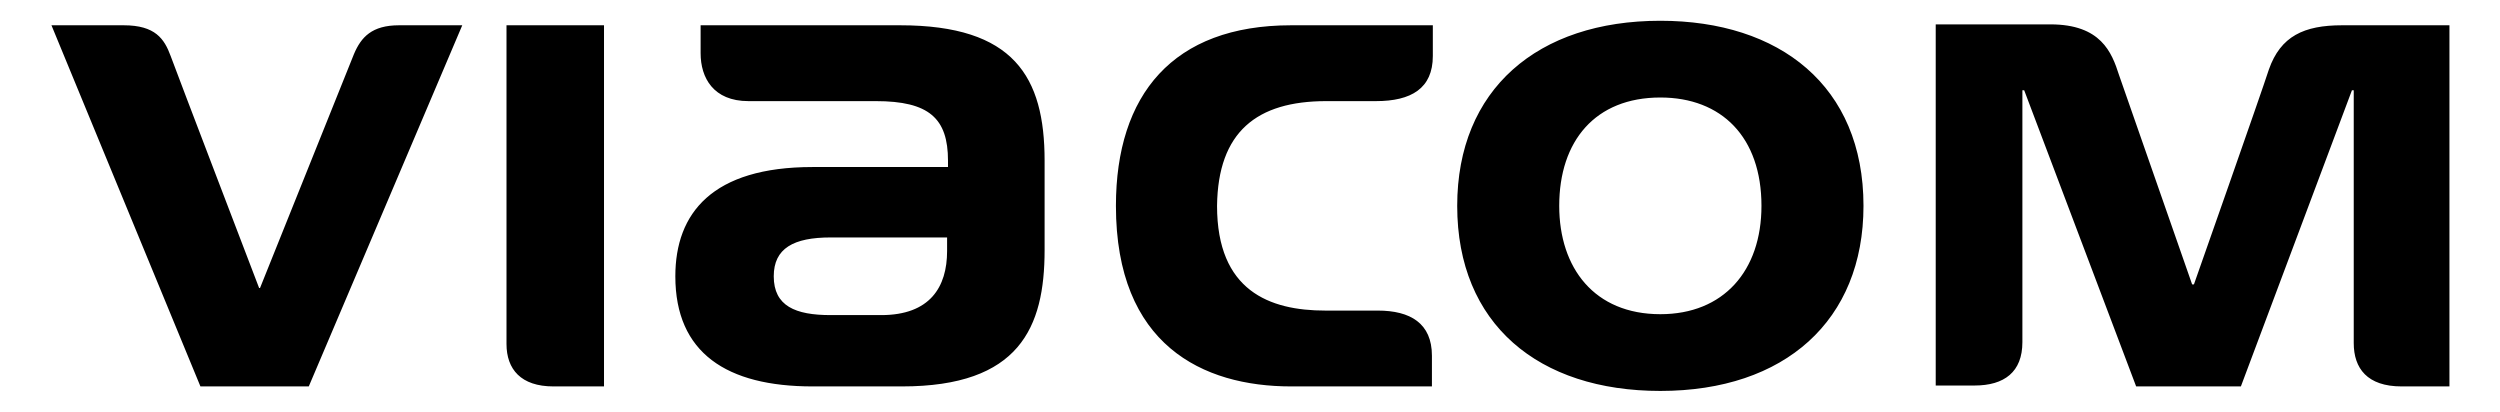
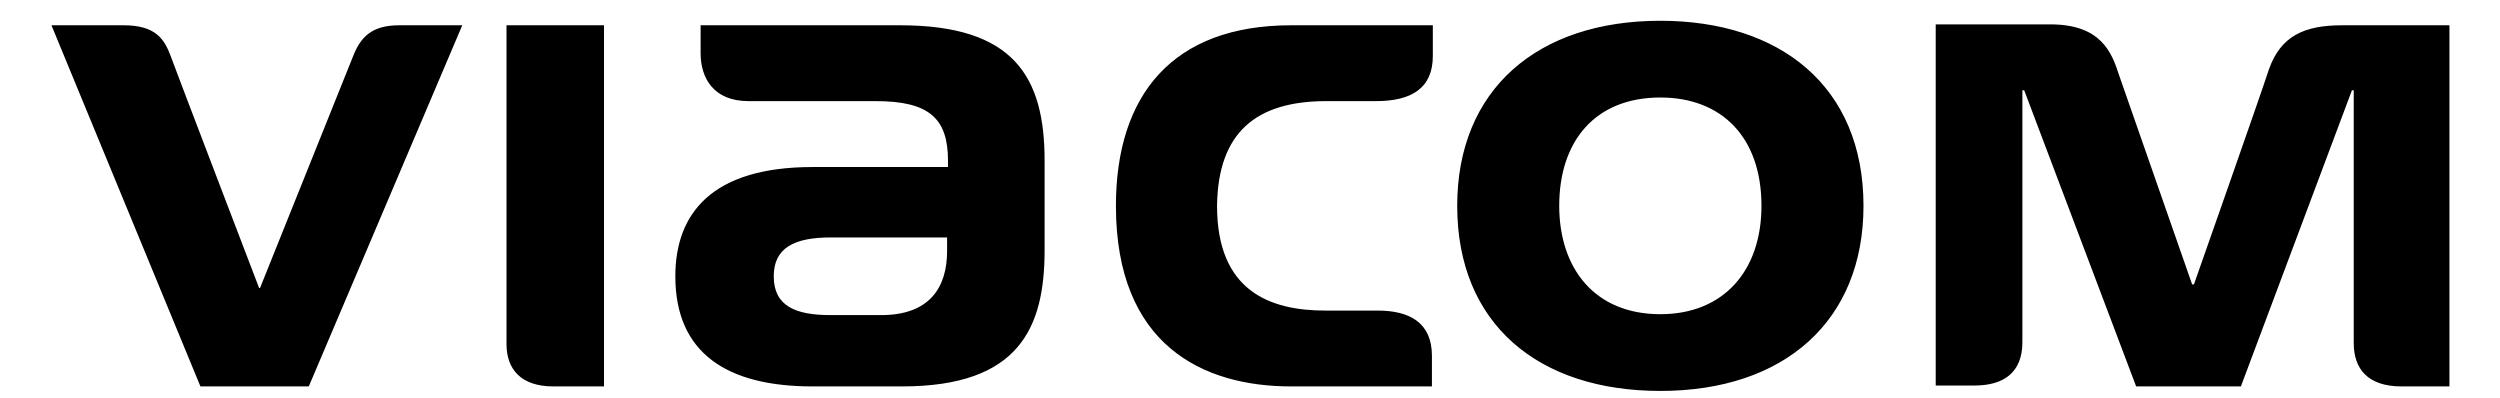
- <svg xmlns="http://www.w3.org/2000/svg" version="1.1" x="0px" y="0px" viewBox="0 0 276.9 45.6" xml:space="preserve" role="img" aria-labelledby="title" style="height:100%;width:auto;max-width:100%;">
+ <svg xmlns="http://www.w3.org/2000/svg" version="1.1" x="0px" y="0px" viewBox="0 0 276.9 44" xml:space="preserve" role="img" aria-labelledby="title" style="height:100%;width:auto;max-width:100%;">
  <path style="fill:inherit" d="M183.9,2.3c13.2,0,22.5,7.2,22.5,20.5c0,12.7-8.7,20.5-22.5,20.5c-13.5,0-22.5-7.4-22.5-20.5      C161.4,9.9,170.3,2.3,183.9,2.3z M183.9,34.8c7,0,11.2-4.8,11.2-12c0-7.6-4.4-12-11.2-12c-7.2,0-11.2,4.8-11.2,12      C172.7,29.7,176.6,34.8,183.9,34.8z M99.7,2.8c-1.3,0-22.1,0-22.1,0s0,1.6,0,3.1c0,2.7,1.4,5.3,5.3,5.3c1.7,0,14.1,0,14.1,0      c5.9,0,8,1.9,8,6.6v0.7H90c-11.1,0-15.2,5.1-15.2,12.1c0,8.5,5.7,12.2,15.2,12.2l0,0c0,0,6.2,0,9.9,0c13,0,15.8-6.5,15.8-15.1v-9.9      C115.7,8.5,112.3,2.8,99.7,2.8z M104.9,27.8c0,4-1.9,7.1-7.3,7.1H92c-3.9,0-6.3-1-6.3-4.3c0-3.1,2.2-4.3,6.3-4.3h12.9V27.8z       M146.9,11.2c0,0,5.5,0,5.5,0c3.9,0,6.3-1.4,6.3-5V2.8H143l0,0c-13.1,0-19.4,7.7-19.4,20c0,15.4,9.6,20,19.4,20h15.6v-3.4      c0-3.6-2.4-5-6-5c-1.7,0-5.8,0-5.8,0c-6.2,0-12-2.2-12-11.6C134.9,14.6,139.2,11.2,146.9,11.2z M28.7,31.9c0,0-9.3-24.3-9.8-25.7      c-0.7-1.9-1.7-3.4-5.2-3.4h-8l16.5,40h12l17-40c0,0-5.1,0-7,0c-3,0-4.2,1.3-5,3.2L28.8,31.9H28.7z M242.8,31.5      c0,0-6.8-19.5-8.1-23.2c-0.8-2.5-2-5.6-7.6-5.6c-0.7,0-12.7,0-12.7,0v40h4.3c3.3,0,5.3-1.5,5.3-4.8V10h0.2l12.4,32.8h11.6L260.5,10      h0.2c0,0,0,28,0,28c0,2.8,1.5,4.8,5.3,4.8h5.3v-40c0,0-9.7,0-11.9,0c-4.2,0-6.8,1.2-8.1,4.9c-0.8,2.5-8.3,23.8-8.3,23.8H242.8z       M56.1,2.8v35.3c0,2.8,1.6,4.7,5.2,4.7h5.6v-40H56.1z" />
</svg>
